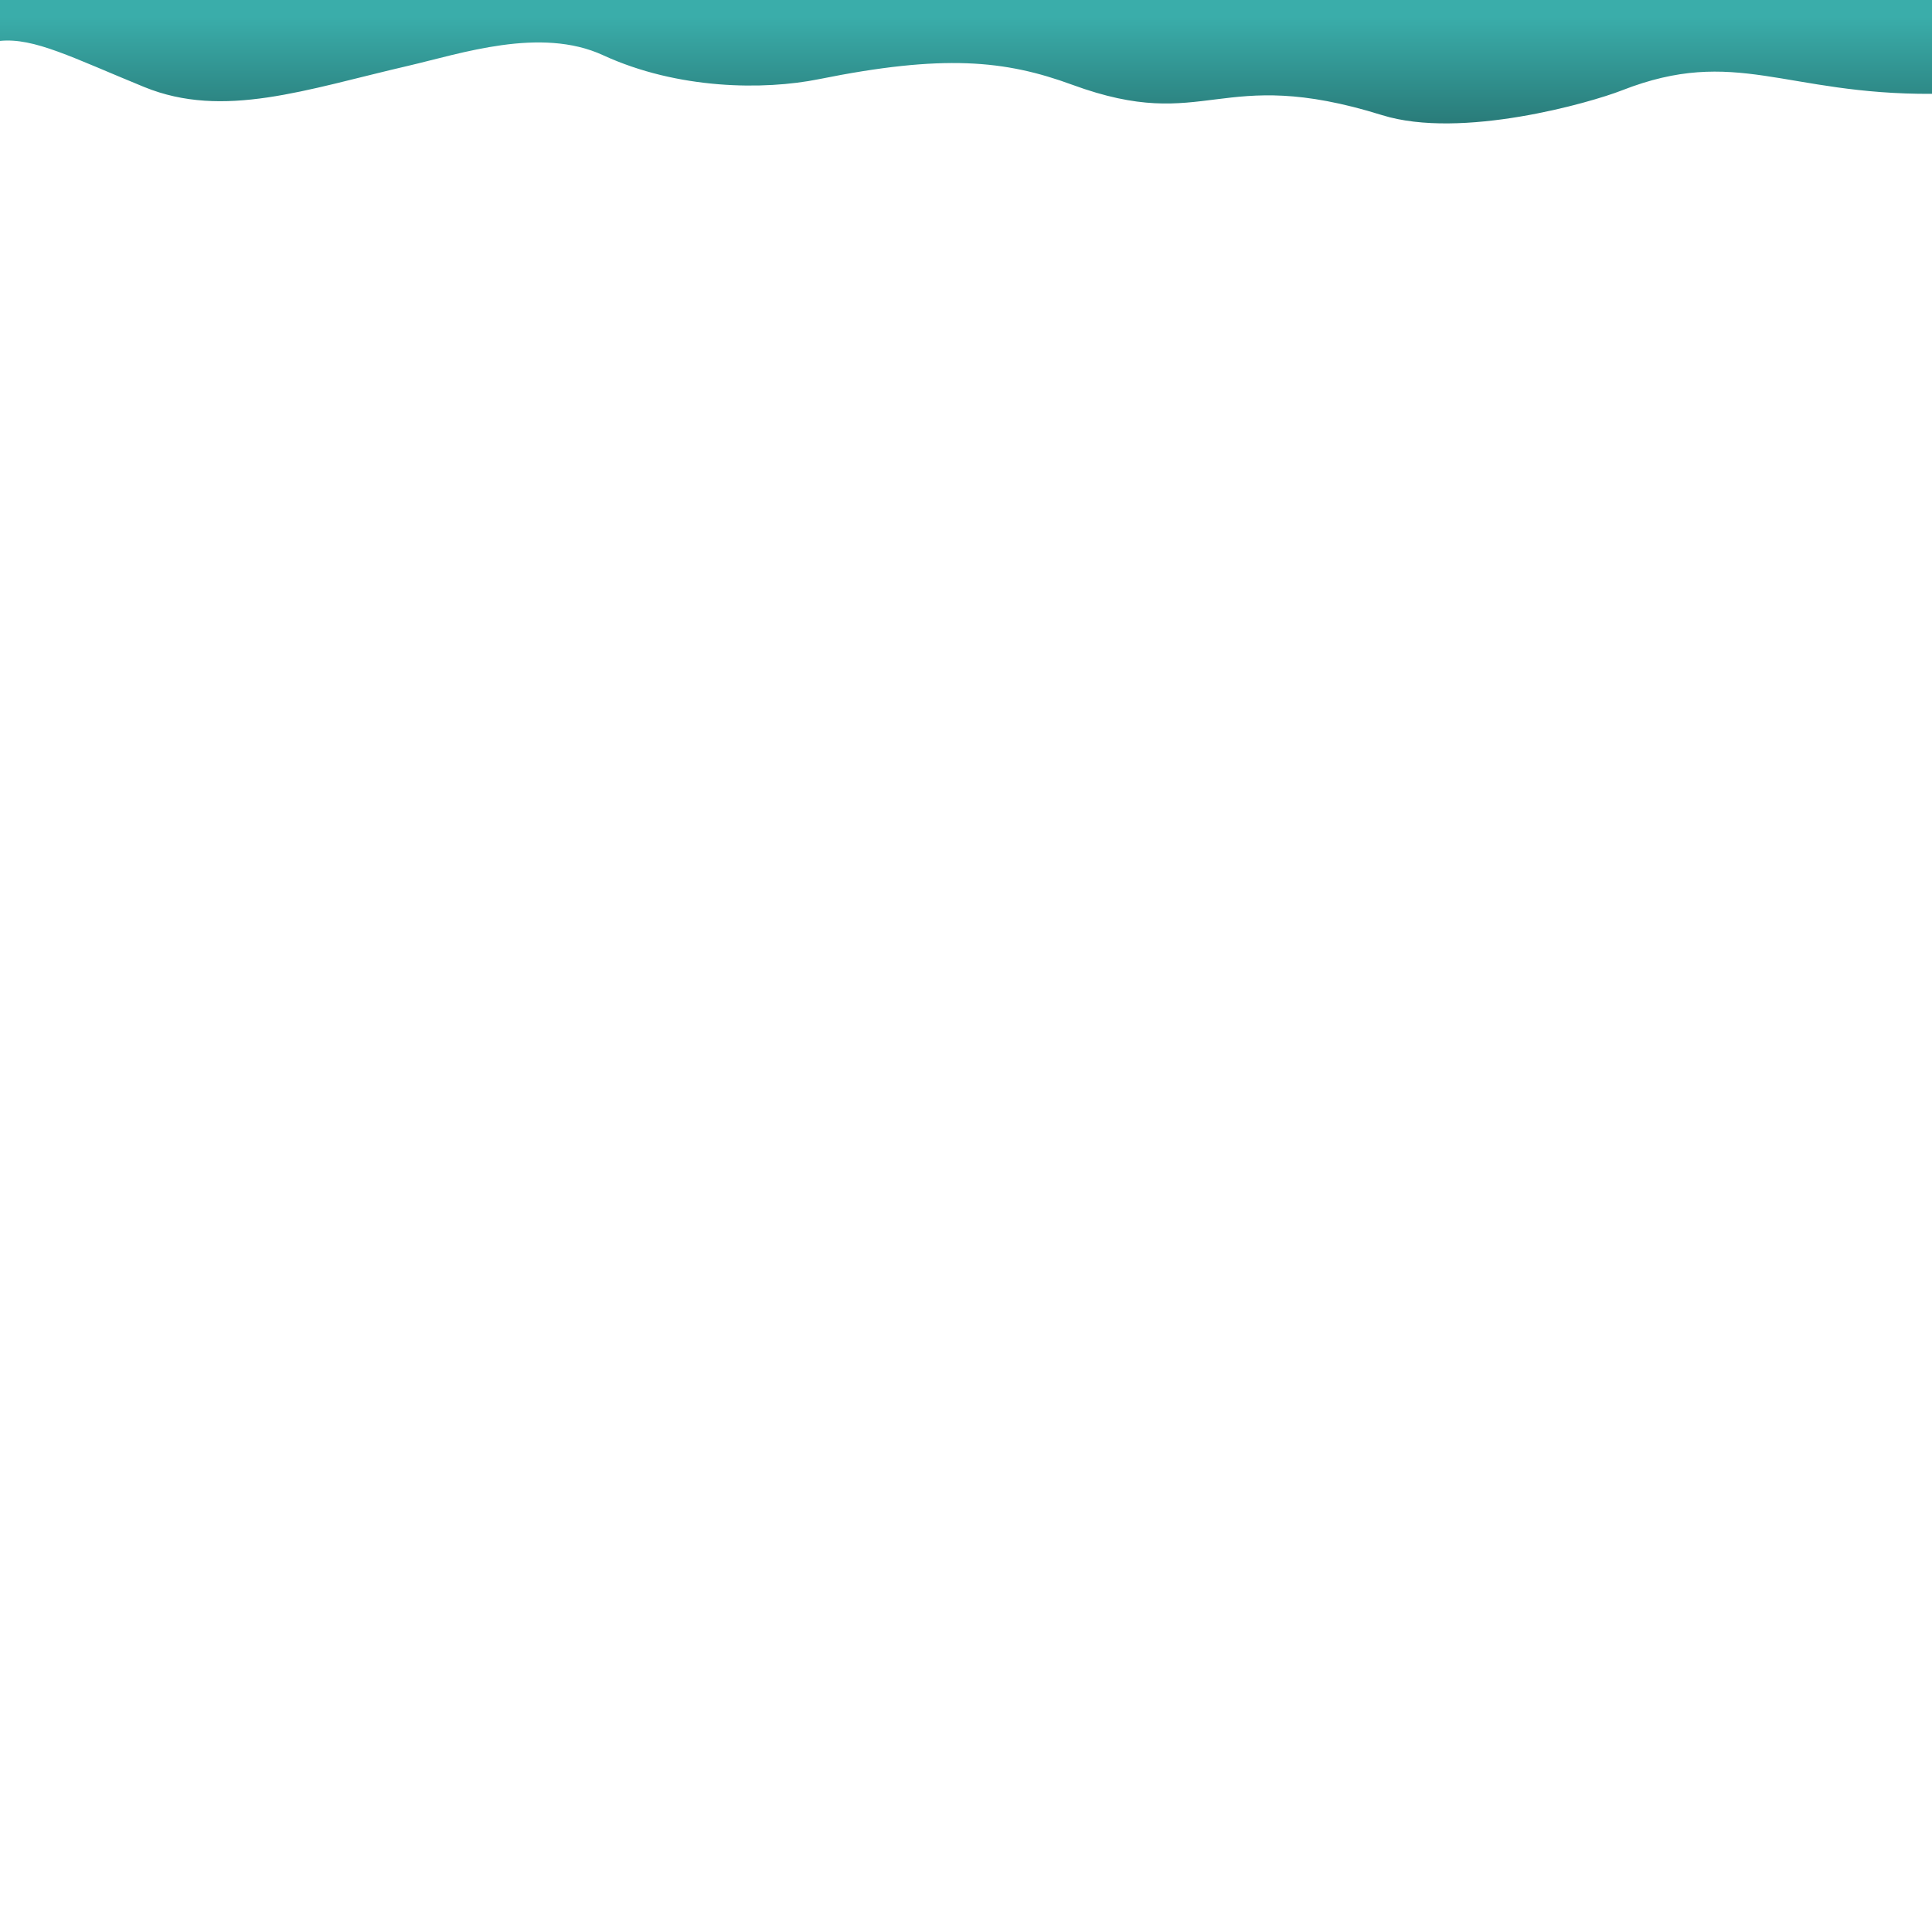
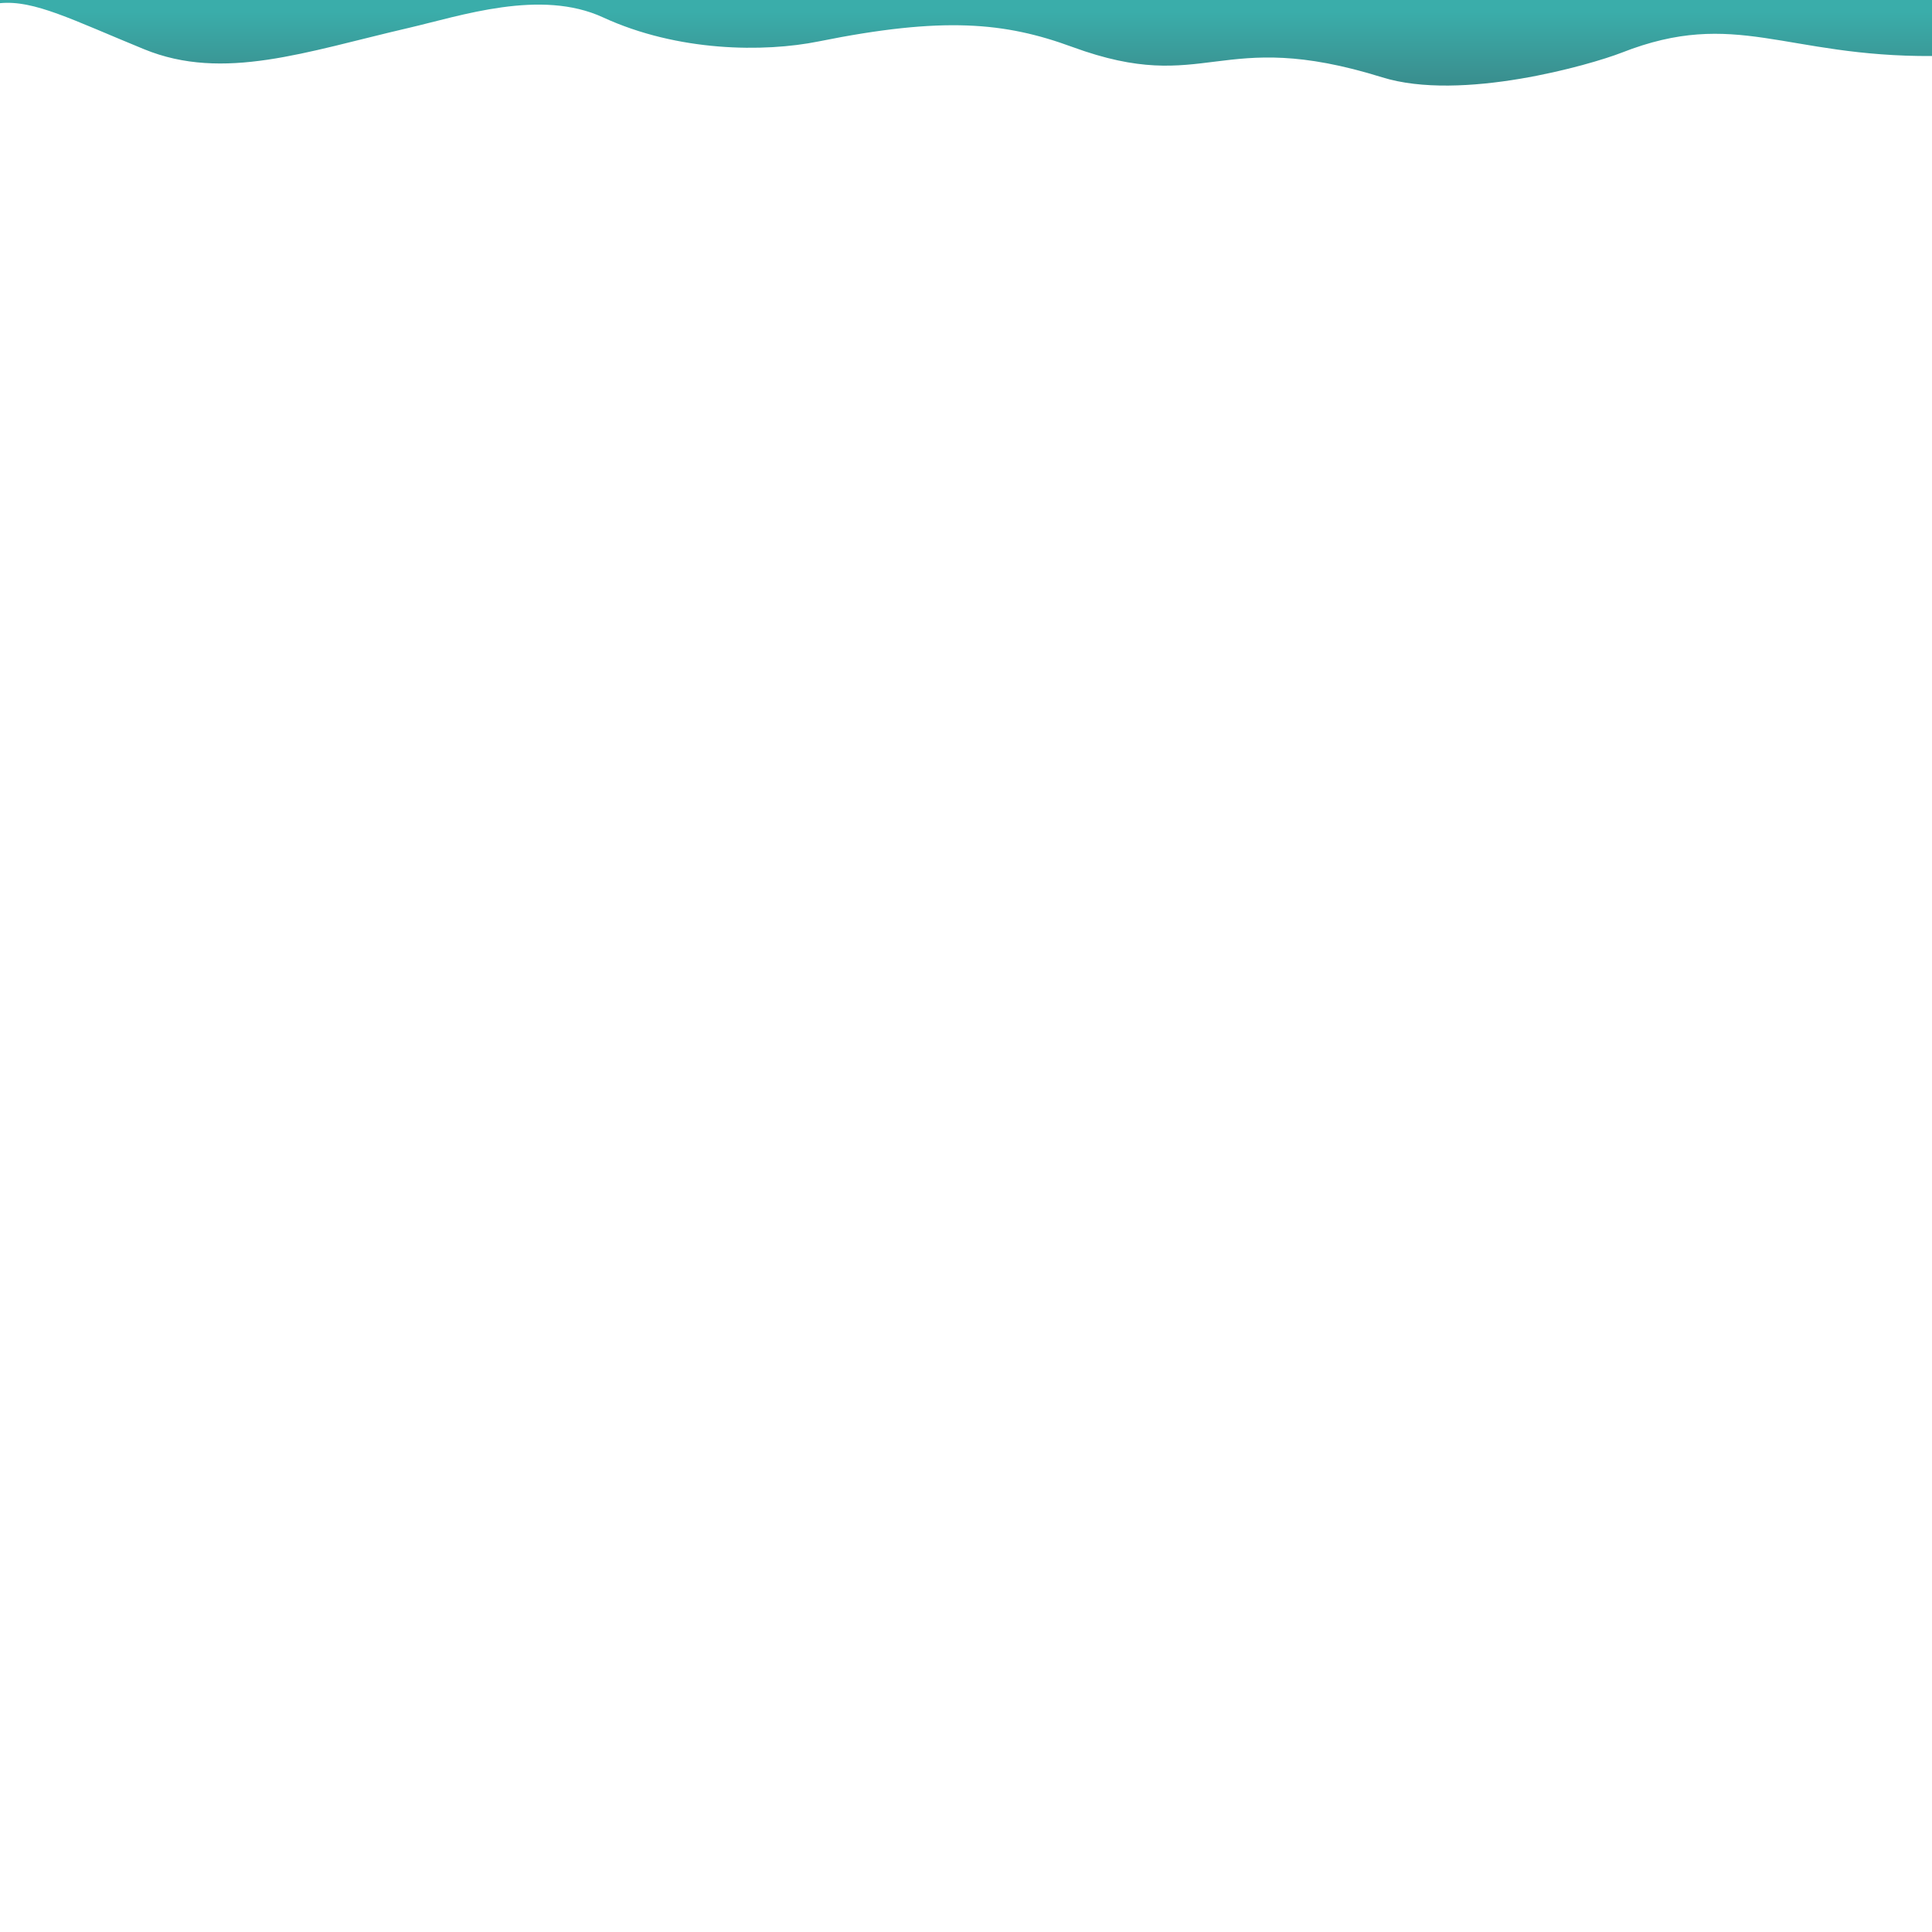
<svg xmlns="http://www.w3.org/2000/svg" viewBox="0 0 1400 1400">
-   <defs>
-     <linearGradient id="linear-gradient" x1="700" y1="12.24" x2="700" y2="280.25" gradientUnits="userSpaceOnUse">
-       <stop offset="0" stop-color="#3aadaa" />
-       <stop offset="1" />
-     </linearGradient>
-   </defs>
-   <path d="M1400,0H0V29.64c24.81-2.43,52.15,12,104.5,33.41,57.41,23.45,117.09,1.83,191.29-15.36C333.74,38.9,391.71,19.13,437,40c54.32,25,116.72,25.36,156.3,17.39C683.53,39.18,728.16,43.5,777,61.42c97.94,35.92,105.31-15.11,224.48,22,57.39,17.88,151-9,173.79-17.92C1257.68,33.23,1293.14,68.6,1400,68Z" style="fill: url(#linear-gradient)" />
+   <linearGradient id="SVGID_1_" gradientUnits="userSpaceOnUse" x1="700" y1="563.508" x2="700" y2="377.553" gradientTransform="matrix(1 0 0 -1 0 572)">
+     <stop offset="0" style="stop-color:#3AADAA" />
+     <stop offset="1" style="stop-color:#383e45" />
+   </linearGradient>
+   <path style="fill:url(#SVGID_1_);" d="M1400,0H0v2.3c24.8-2.4,52.2,12,104.5,33.4c57.4,23.5,117.1,1.8,191.3-15.4c38-8.8,95.9-28.6,141.2-7.7  C491.3,37.6,553.7,38,593.3,30c90.2-18.2,134.9-13.9,183.7,4c97.9,35.9,105.3-15.1,224.5,22c57.4,17.9,151-9,173.8-17.9  c82.4-32.3,117.9,3.1,224.7,2.5V0z" />
</svg>
